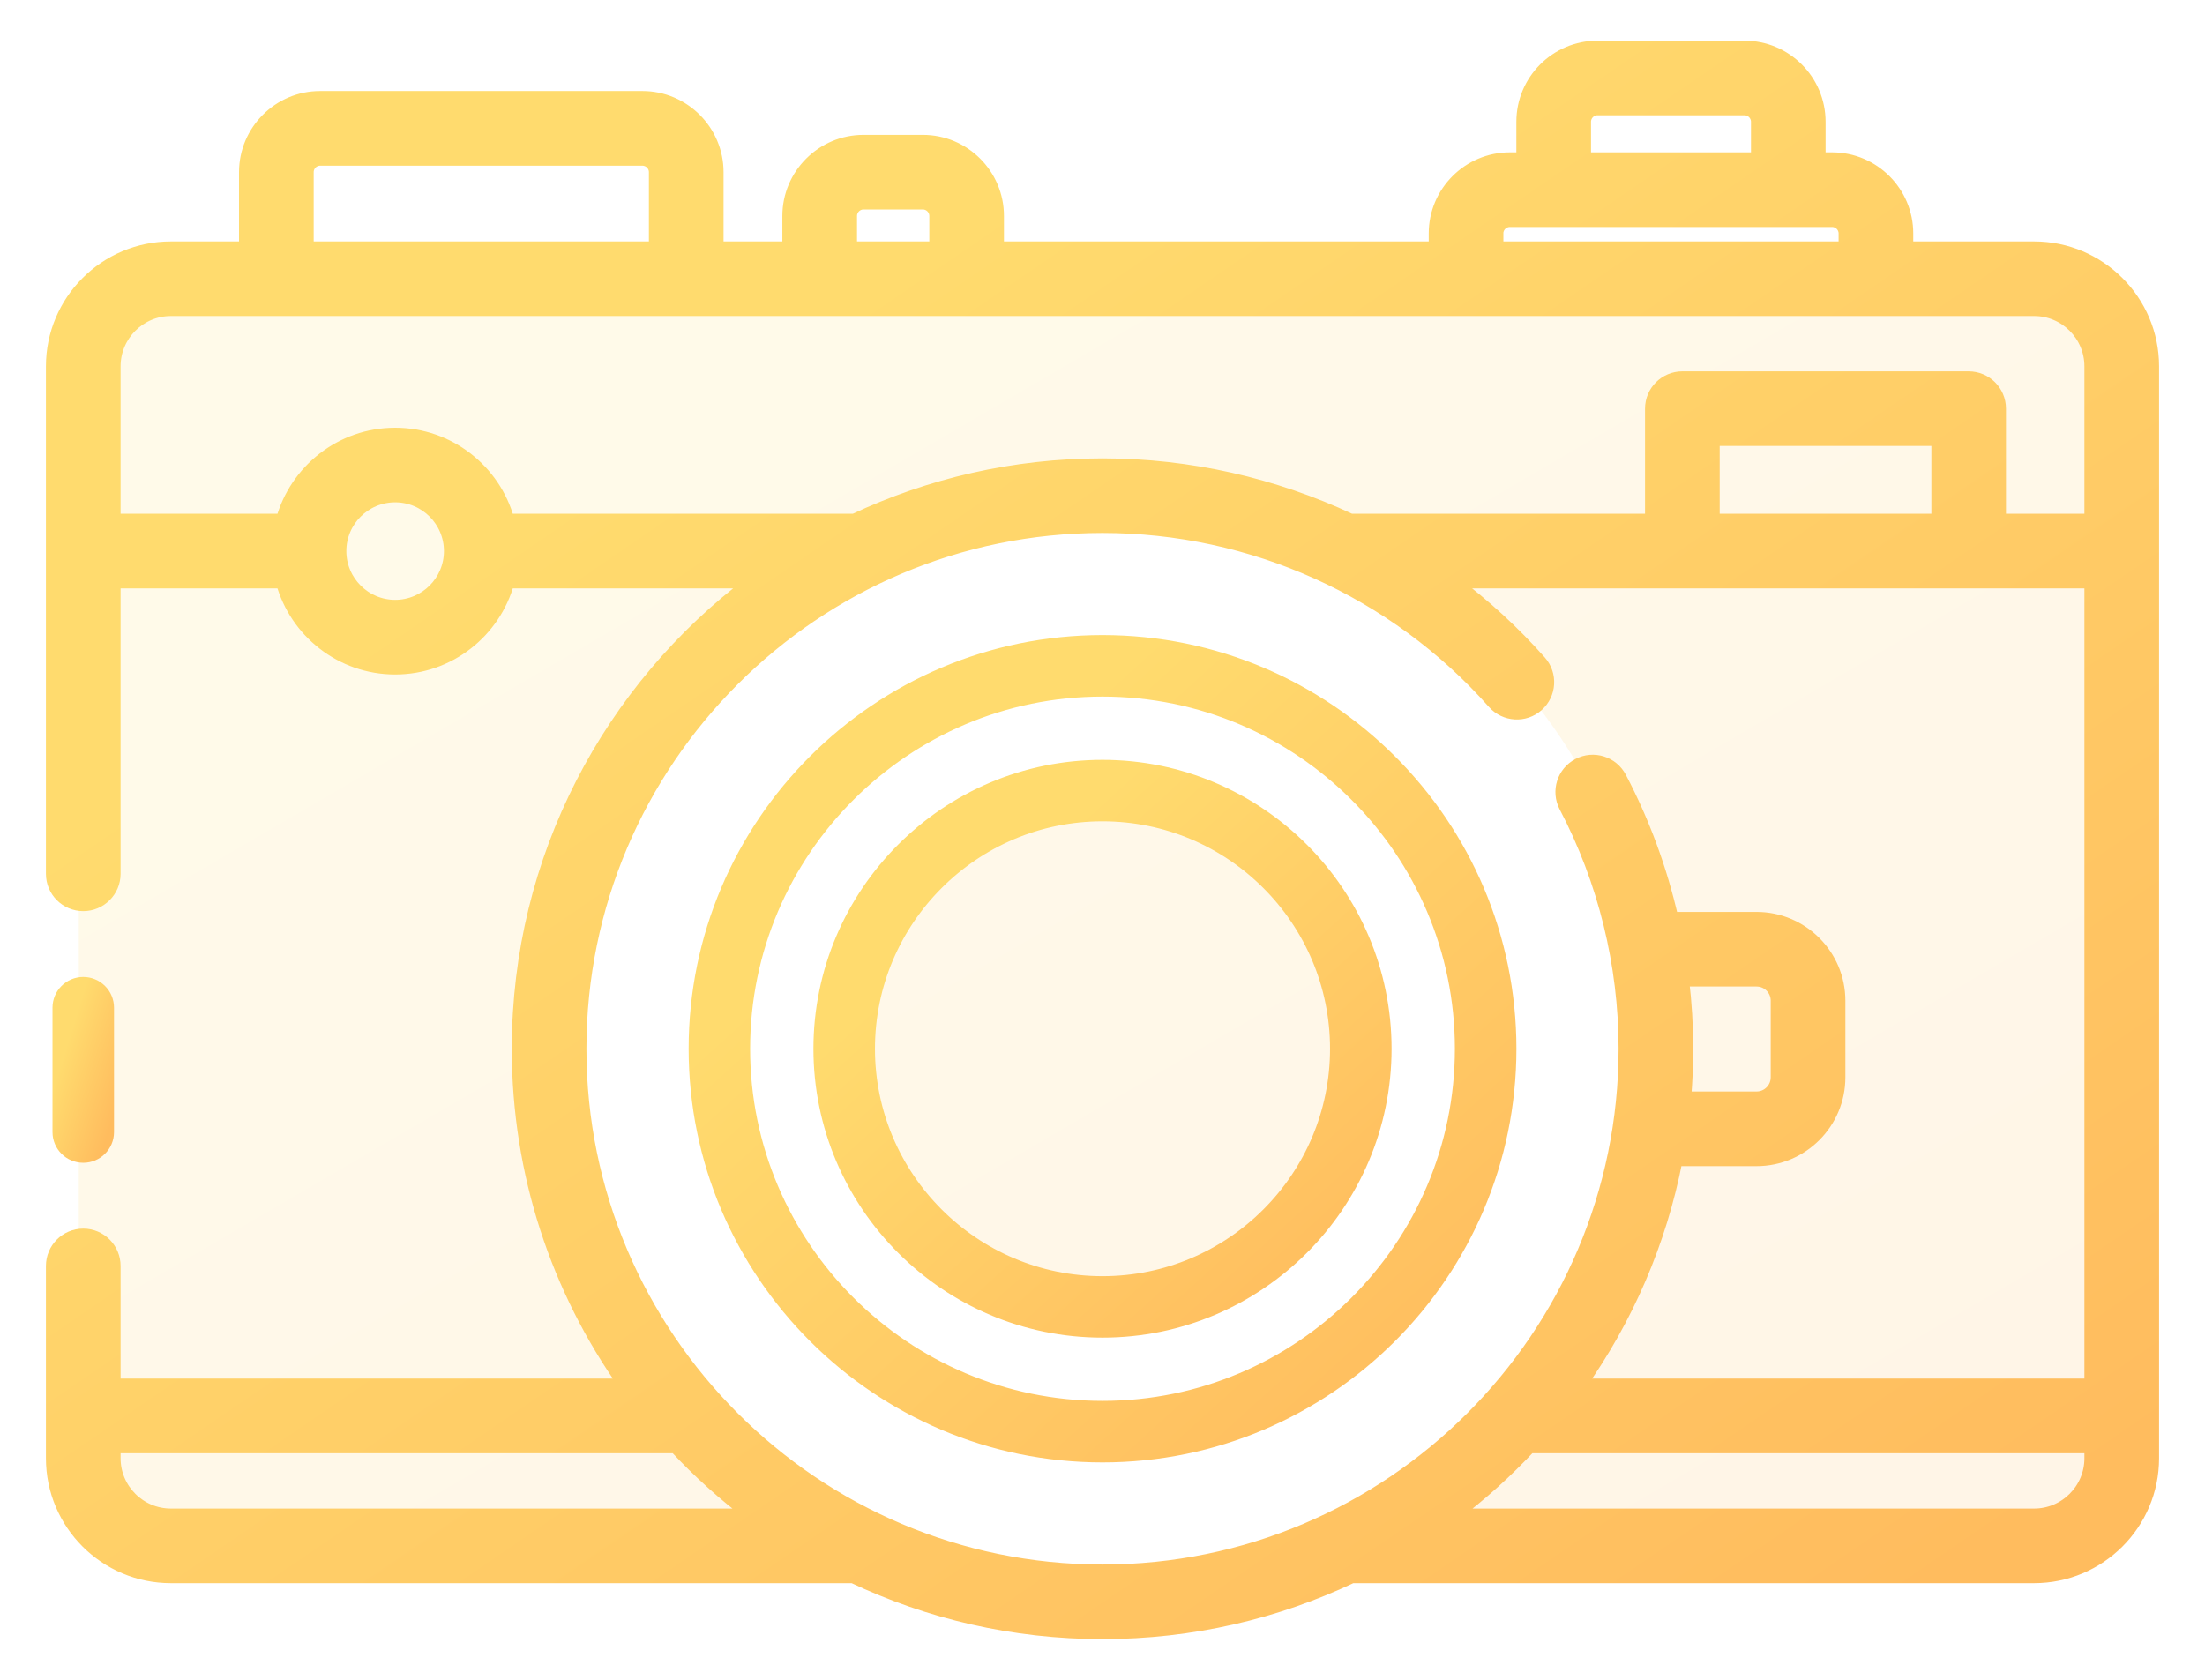
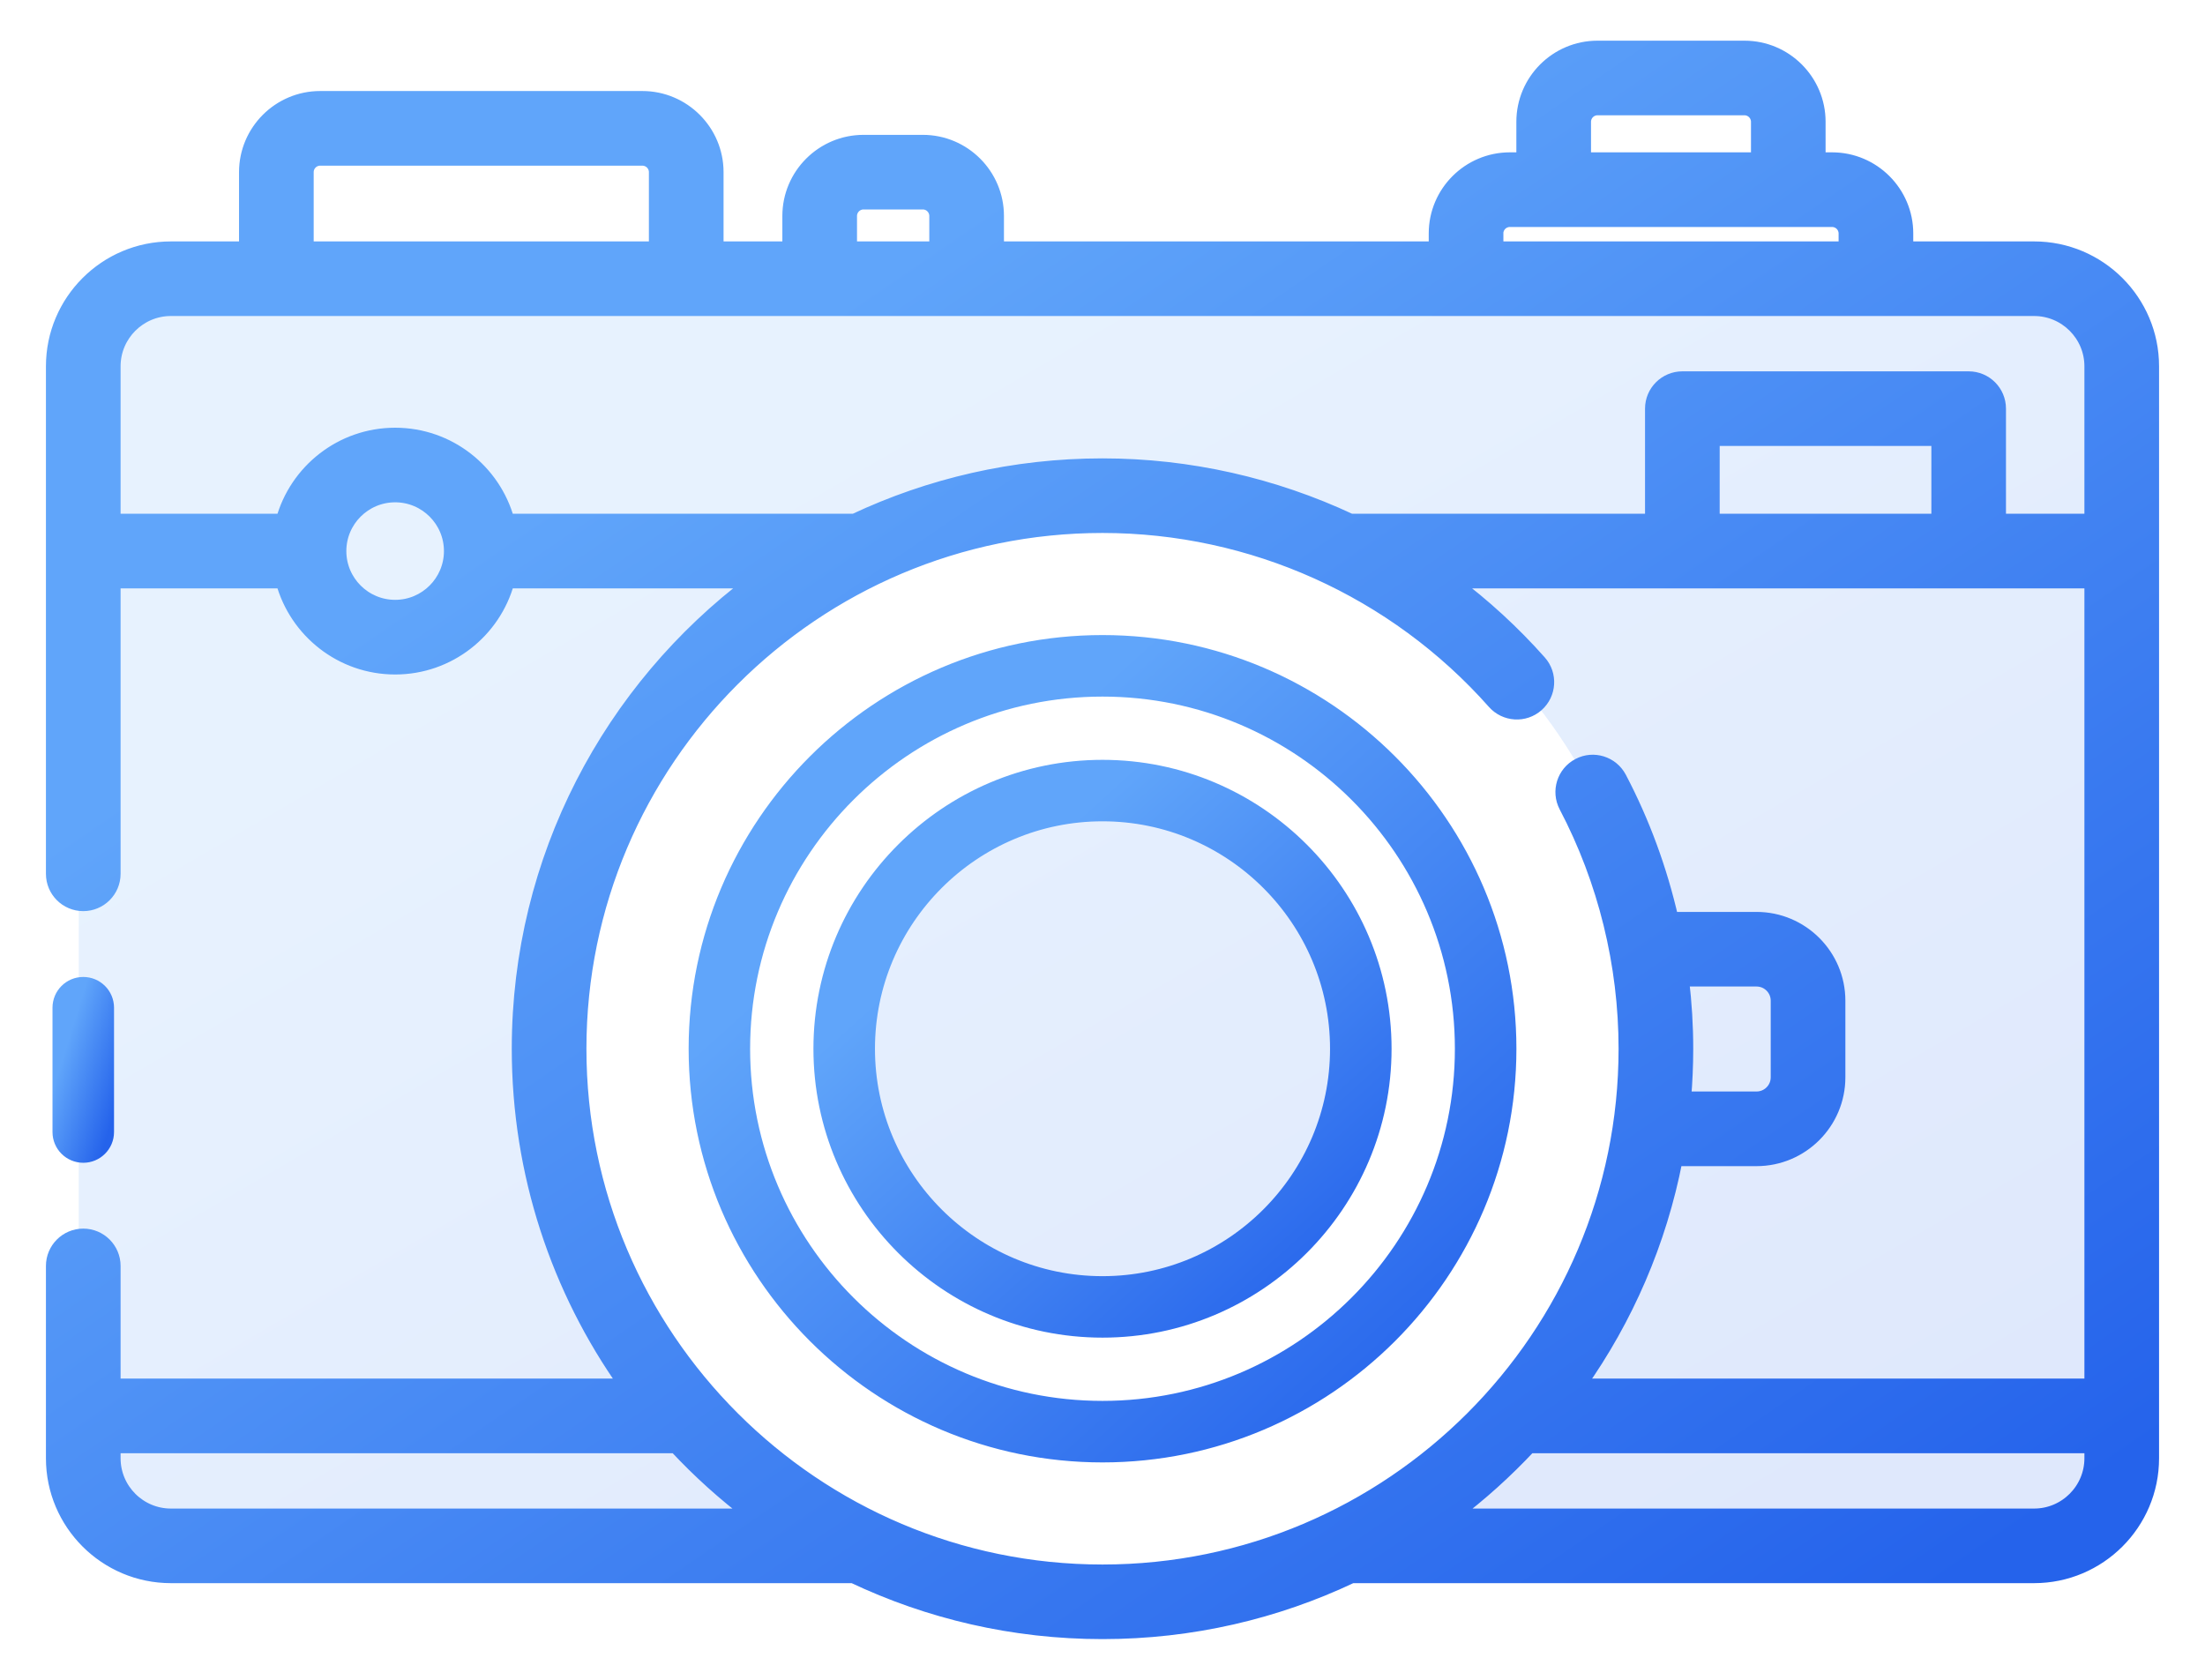
<svg xmlns="http://www.w3.org/2000/svg" width="42" height="32" viewBox="0 0 42 32" fill="none">
  <path opacity="0.15" fill-rule="evenodd" clip-rule="evenodd" d="M1.5 6.898C1.5 5.794 2.395 4.898 3.5 4.898H38.3C39.405 4.898 40.3 5.794 40.3 6.898V27.887C40.3 28.992 39.405 29.887 38.3 29.887H24.211C28.439 28.531 31.5 24.569 31.5 19.892C31.5 14.095 26.799 9.396 21 9.396C15.201 9.396 10.5 14.095 10.5 19.892C10.5 24.569 13.561 28.531 17.789 29.887H3.5C2.395 29.887 1.5 28.992 1.5 27.887V6.898ZM21 24.889C23.761 24.889 26 22.652 26 19.892C26 17.131 23.761 14.894 21 14.894C18.239 14.894 16 17.131 16 19.892C16 22.652 18.239 24.889 21 24.889Z" fill="url(#paint0_linear)" />
  <path d="M2.047 21.566C2.047 21.82 1.84 22.026 1.586 22.026C1.331 22.026 1.125 21.82 1.125 21.566V19.197C1.125 18.942 1.331 18.736 1.586 18.736C1.84 18.736 2.047 18.942 2.047 19.197V21.566Z" fill="url(#paint1_linear)" stroke="url(#paint2_linear)" stroke-width="0.25" />
  <path d="M38.745 4.724H36.318V4.447C36.318 3.665 35.681 3.027 34.897 3.027H34.648V2.32C34.648 1.537 34.011 0.9 33.228 0.9H30.428C29.645 0.9 29.008 1.537 29.008 2.32V3.027H28.759C27.976 3.027 27.339 3.664 27.339 4.447V4.724H18.998V4.114C18.998 3.331 18.361 2.694 17.578 2.694H16.448C15.665 2.694 15.027 3.331 15.027 4.114V4.724H13.657V3.279C13.657 2.497 13.019 1.859 12.236 1.859H6.098C5.315 1.859 4.678 2.497 4.678 3.279V4.724H3.255C2.012 4.724 1 5.735 1 6.978V16.646C1 16.97 1.262 17.232 1.586 17.232C1.909 17.232 2.172 16.97 2.172 16.646V11.084H5.379C5.637 12.028 6.502 12.724 7.527 12.724C8.552 12.724 9.416 12.028 9.674 11.084H14.328C11.625 13.115 9.873 16.346 9.873 19.978C9.873 22.363 10.628 24.575 11.912 26.387H2.172V24.116C2.172 23.793 1.909 23.53 1.586 23.53C1.262 23.53 1 23.793 1 24.116V27.78C1 29.023 2.012 30.034 3.255 30.034H16.249C17.691 30.717 19.301 31.1 21 31.1C22.699 31.1 24.31 30.717 25.752 30.033C25.757 30.033 25.761 30.034 25.766 30.034H38.745C39.988 30.034 41 29.023 41 27.78V6.978C41 5.735 39.988 4.724 38.745 4.724ZM30.18 2.32C30.18 2.183 30.291 2.071 30.429 2.071H33.228C33.365 2.071 33.477 2.183 33.477 2.32V3.027H30.18V2.32H30.18ZM28.51 4.447C28.51 4.31 28.622 4.199 28.759 4.199H34.897C35.034 4.199 35.146 4.31 35.146 4.447V4.724H28.511V4.447H28.51ZM16.199 4.114C16.199 3.977 16.311 3.865 16.448 3.865H17.578C17.715 3.865 17.826 3.977 17.826 4.114V4.724H16.199V4.114ZM5.85 3.279C5.85 3.142 5.961 3.031 6.098 3.031H12.236C12.373 3.031 12.485 3.142 12.485 3.279V4.724H5.85V3.279ZM7.527 11.552C6.945 11.552 6.472 11.079 6.472 10.498C6.472 9.917 6.945 9.444 7.527 9.444C8.108 9.444 8.581 9.917 8.581 10.498C8.581 11.079 8.108 11.552 7.527 11.552ZM9.674 9.912C9.416 8.969 8.552 8.273 7.527 8.273C6.501 8.273 5.637 8.969 5.379 9.912H2.172V6.978C2.172 6.381 2.658 5.895 3.255 5.895H38.745C39.342 5.895 39.828 6.381 39.828 6.978V9.912H38.084V7.784C38.084 7.461 37.822 7.199 37.498 7.199H32.045C31.722 7.199 31.459 7.461 31.459 7.784V9.912H25.727C24.263 9.226 22.651 8.857 21 8.857C19.31 8.857 17.707 9.236 16.271 9.912H9.674ZM32.631 9.912V8.37H36.913V9.912H32.631ZM3.255 28.863C2.658 28.863 2.172 28.377 2.172 27.78V27.559H12.867C13.31 28.034 13.794 28.471 14.314 28.863H3.255ZM11.045 19.979C11.045 14.492 15.511 10.028 21 10.028C23.847 10.028 26.564 11.251 28.454 13.384C28.669 13.626 29.039 13.649 29.281 13.434C29.523 13.219 29.546 12.849 29.331 12.607C28.828 12.04 28.273 11.531 27.676 11.084H39.828V26.387H30.088C30.983 25.123 31.62 23.665 31.925 22.09H33.458C34.322 22.09 35.025 21.387 35.025 20.523V19.064C35.025 18.2 34.322 17.497 33.458 17.497H31.845C31.632 16.565 31.301 15.661 30.857 14.816C30.706 14.53 30.352 14.419 30.066 14.57C29.779 14.72 29.669 15.074 29.819 15.361C30.562 16.775 30.955 18.372 30.955 19.979C30.955 25.465 26.489 29.929 21 29.929C15.511 29.929 11.045 25.465 11.045 19.979ZM32.048 18.668H33.458C33.676 18.668 33.853 18.845 33.853 19.063V20.523C33.853 20.741 33.676 20.918 33.458 20.918H32.087C32.113 20.608 32.127 20.295 32.127 19.978C32.127 19.54 32.1 19.102 32.048 18.668ZM38.745 28.863H27.686C28.206 28.471 28.69 28.034 29.134 27.559H39.828V27.78C39.828 28.377 39.342 28.863 38.745 28.863Z" fill="url(#paint3_linear)" stroke="url(#paint4_linear)" stroke-width="0.25" />
  <path d="M13.242 19.979C13.242 15.702 16.722 12.223 21 12.223C25.278 12.223 28.759 15.702 28.759 19.979C28.759 24.255 25.278 27.734 21 27.734C16.722 27.734 13.242 24.255 13.242 19.979ZM14.163 19.979C14.163 23.747 17.23 26.812 21 26.812C24.77 26.812 27.837 23.747 27.837 19.979C27.837 16.21 24.77 13.145 21 13.145C17.23 13.145 14.163 16.21 14.163 19.979Z" fill="url(#paint5_linear)" stroke="url(#paint6_linear)" stroke-width="0.25" />
  <path d="M15.619 19.979C15.619 17.013 18.033 14.6 21 14.6C23.967 14.6 26.381 17.013 26.381 19.979C26.381 22.944 23.967 25.357 21 25.357C18.033 25.357 15.619 22.944 15.619 19.979ZM16.541 19.979C16.541 22.436 18.541 24.436 21 24.436C23.459 24.436 25.459 22.436 25.459 19.979C25.459 17.52 23.459 15.521 21 15.521C18.541 15.521 16.541 17.52 16.541 19.979Z" fill="url(#paint7_linear)" stroke="url(#paint8_linear)" stroke-width="0.25" />
  <defs>
    <linearGradient id="paint0_linear" x1="3.699" y1="4.898" x2="22.569" y2="37.252" gradientUnits="userSpaceOnUse">
-       <stop offset="0.259" stop-color="#FFDB6E" />
-       <stop offset="1" stop-color="#FFBC5E" />
+       <stop offset="0.259" stop-color="#60A5FA" />
+       <stop offset="1" stop-color="#2563EB" />
    </linearGradient>
    <linearGradient id="paint1_linear" x1="1.177" y1="18.736" x2="2.789" y2="19.235" gradientUnits="userSpaceOnUse">
-       <stop offset="0.259" stop-color="#FFDB6E" />
-       <stop offset="1" stop-color="#FFBC5E" />
+       <stop offset="0.259" stop-color="#60A5FA" />
+       <stop offset="1" stop-color="#2563EB" />
    </linearGradient>
    <linearGradient id="paint2_linear" x1="1.177" y1="18.736" x2="2.789" y2="19.235" gradientUnits="userSpaceOnUse">
-       <stop offset="0.259" stop-color="#FFDB6E" />
-       <stop offset="1" stop-color="#FFBC5E" />
+       <stop offset="0.259" stop-color="#60A5FA" />
+       <stop offset="1" stop-color="#2563EB" />
    </linearGradient>
    <linearGradient id="paint3_linear" x1="3.267" y1="0.9" x2="27.682" y2="36.609" gradientUnits="userSpaceOnUse">
-       <stop offset="0.259" stop-color="#FFDB6E" />
-       <stop offset="1" stop-color="#FFBC5E" />
+       <stop offset="0.259" stop-color="#60A5FA" />
+       <stop offset="1" stop-color="#2563EB" />
    </linearGradient>
    <linearGradient id="paint4_linear" x1="3.267" y1="0.9" x2="27.682" y2="36.609" gradientUnits="userSpaceOnUse">
-       <stop offset="0.259" stop-color="#FFDB6E" />
-       <stop offset="1" stop-color="#FFBC5E" />
+       <stop offset="0.259" stop-color="#60A5FA" />
+       <stop offset="1" stop-color="#2563EB" />
    </linearGradient>
    <linearGradient id="paint5_linear" x1="14.121" y1="12.223" x2="27.511" y2="27.015" gradientUnits="userSpaceOnUse">
-       <stop offset="0.259" stop-color="#FFDB6E" />
-       <stop offset="1" stop-color="#FFBC5E" />
+       <stop offset="0.259" stop-color="#60A5FA" />
+       <stop offset="1" stop-color="#2563EB" />
    </linearGradient>
    <linearGradient id="paint6_linear" x1="14.121" y1="12.223" x2="27.511" y2="27.015" gradientUnits="userSpaceOnUse">
-       <stop offset="0.259" stop-color="#FFDB6E" />
-       <stop offset="1" stop-color="#FFBC5E" />
+       <stop offset="0.259" stop-color="#60A5FA" />
+       <stop offset="1" stop-color="#2563EB" />
    </linearGradient>
    <linearGradient id="paint7_linear" x1="16.229" y1="14.6" x2="25.516" y2="24.859" gradientUnits="userSpaceOnUse">
-       <stop offset="0.259" stop-color="#FFDB6E" />
-       <stop offset="1" stop-color="#FFBC5E" />
+       <stop offset="0.259" stop-color="#60A5FA" />
+       <stop offset="1" stop-color="#2563EB" />
    </linearGradient>
    <linearGradient id="paint8_linear" x1="16.229" y1="14.6" x2="25.516" y2="24.859" gradientUnits="userSpaceOnUse">
-       <stop offset="0.259" stop-color="#FFDB6E" />
-       <stop offset="1" stop-color="#FFBC5E" />
+       <stop offset="0.259" stop-color="#60A5FA" />
+       <stop offset="1" stop-color="#2563EB" />
    </linearGradient>
  </defs>
</svg>
